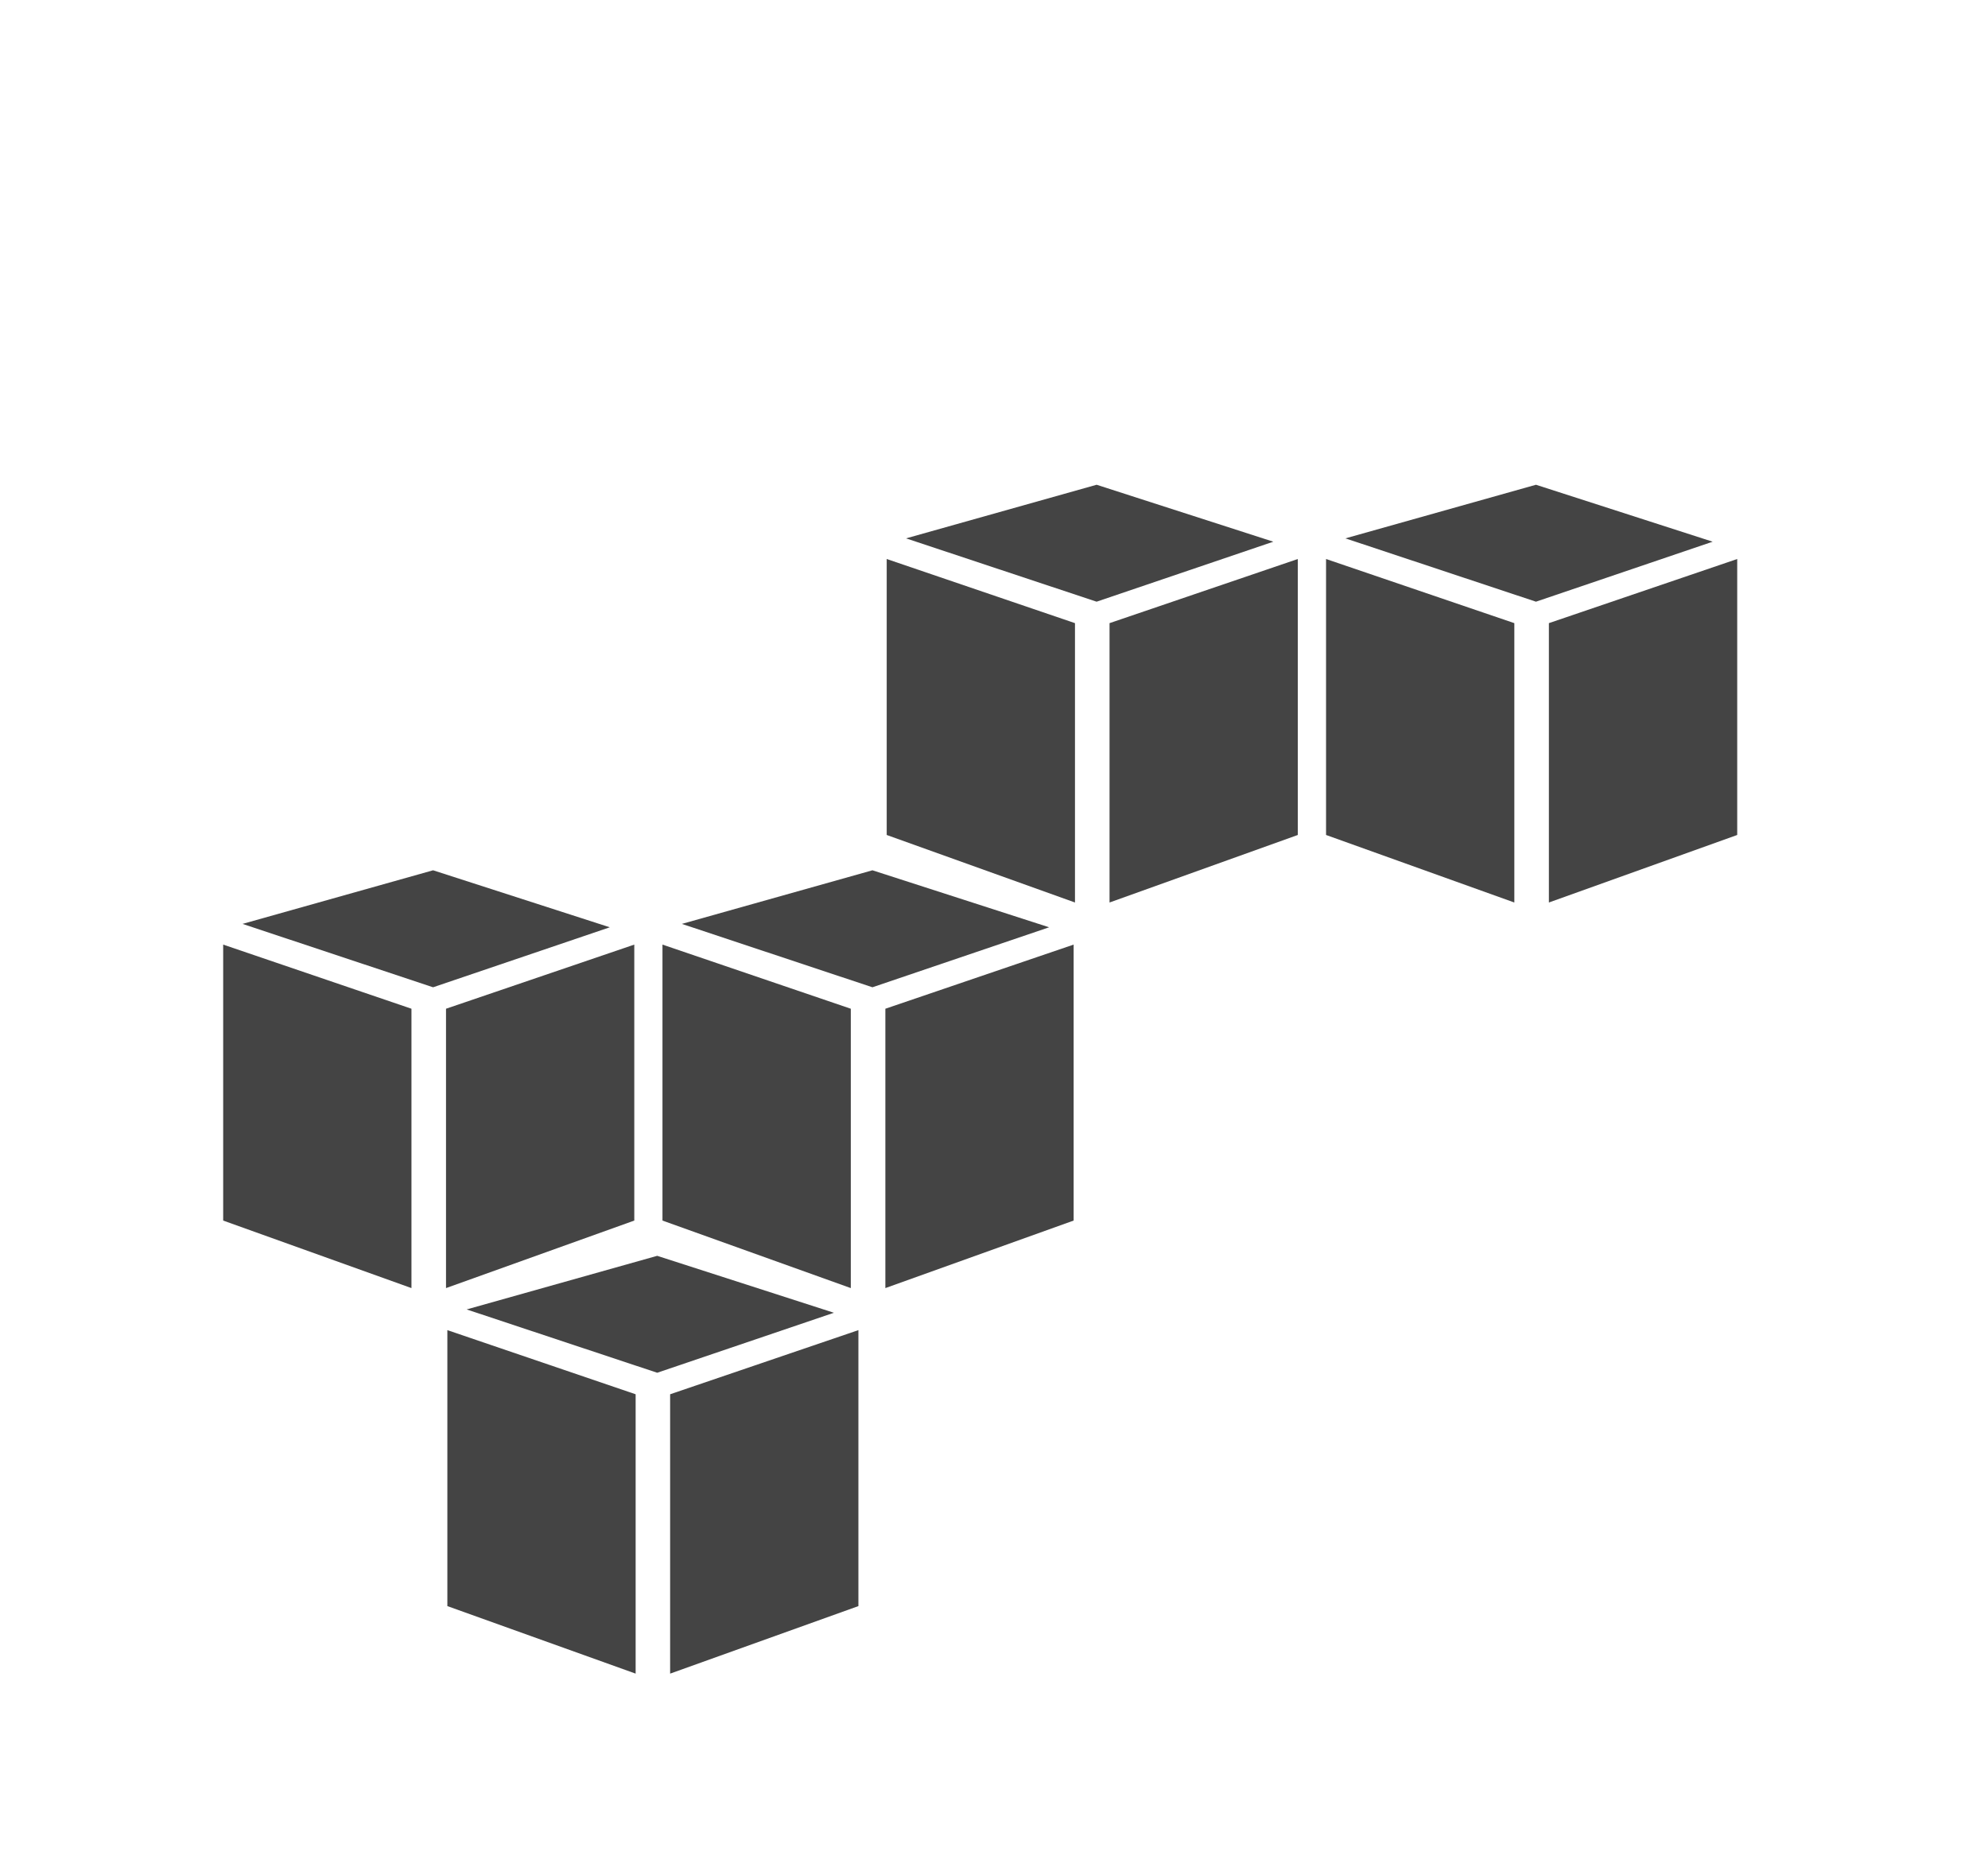
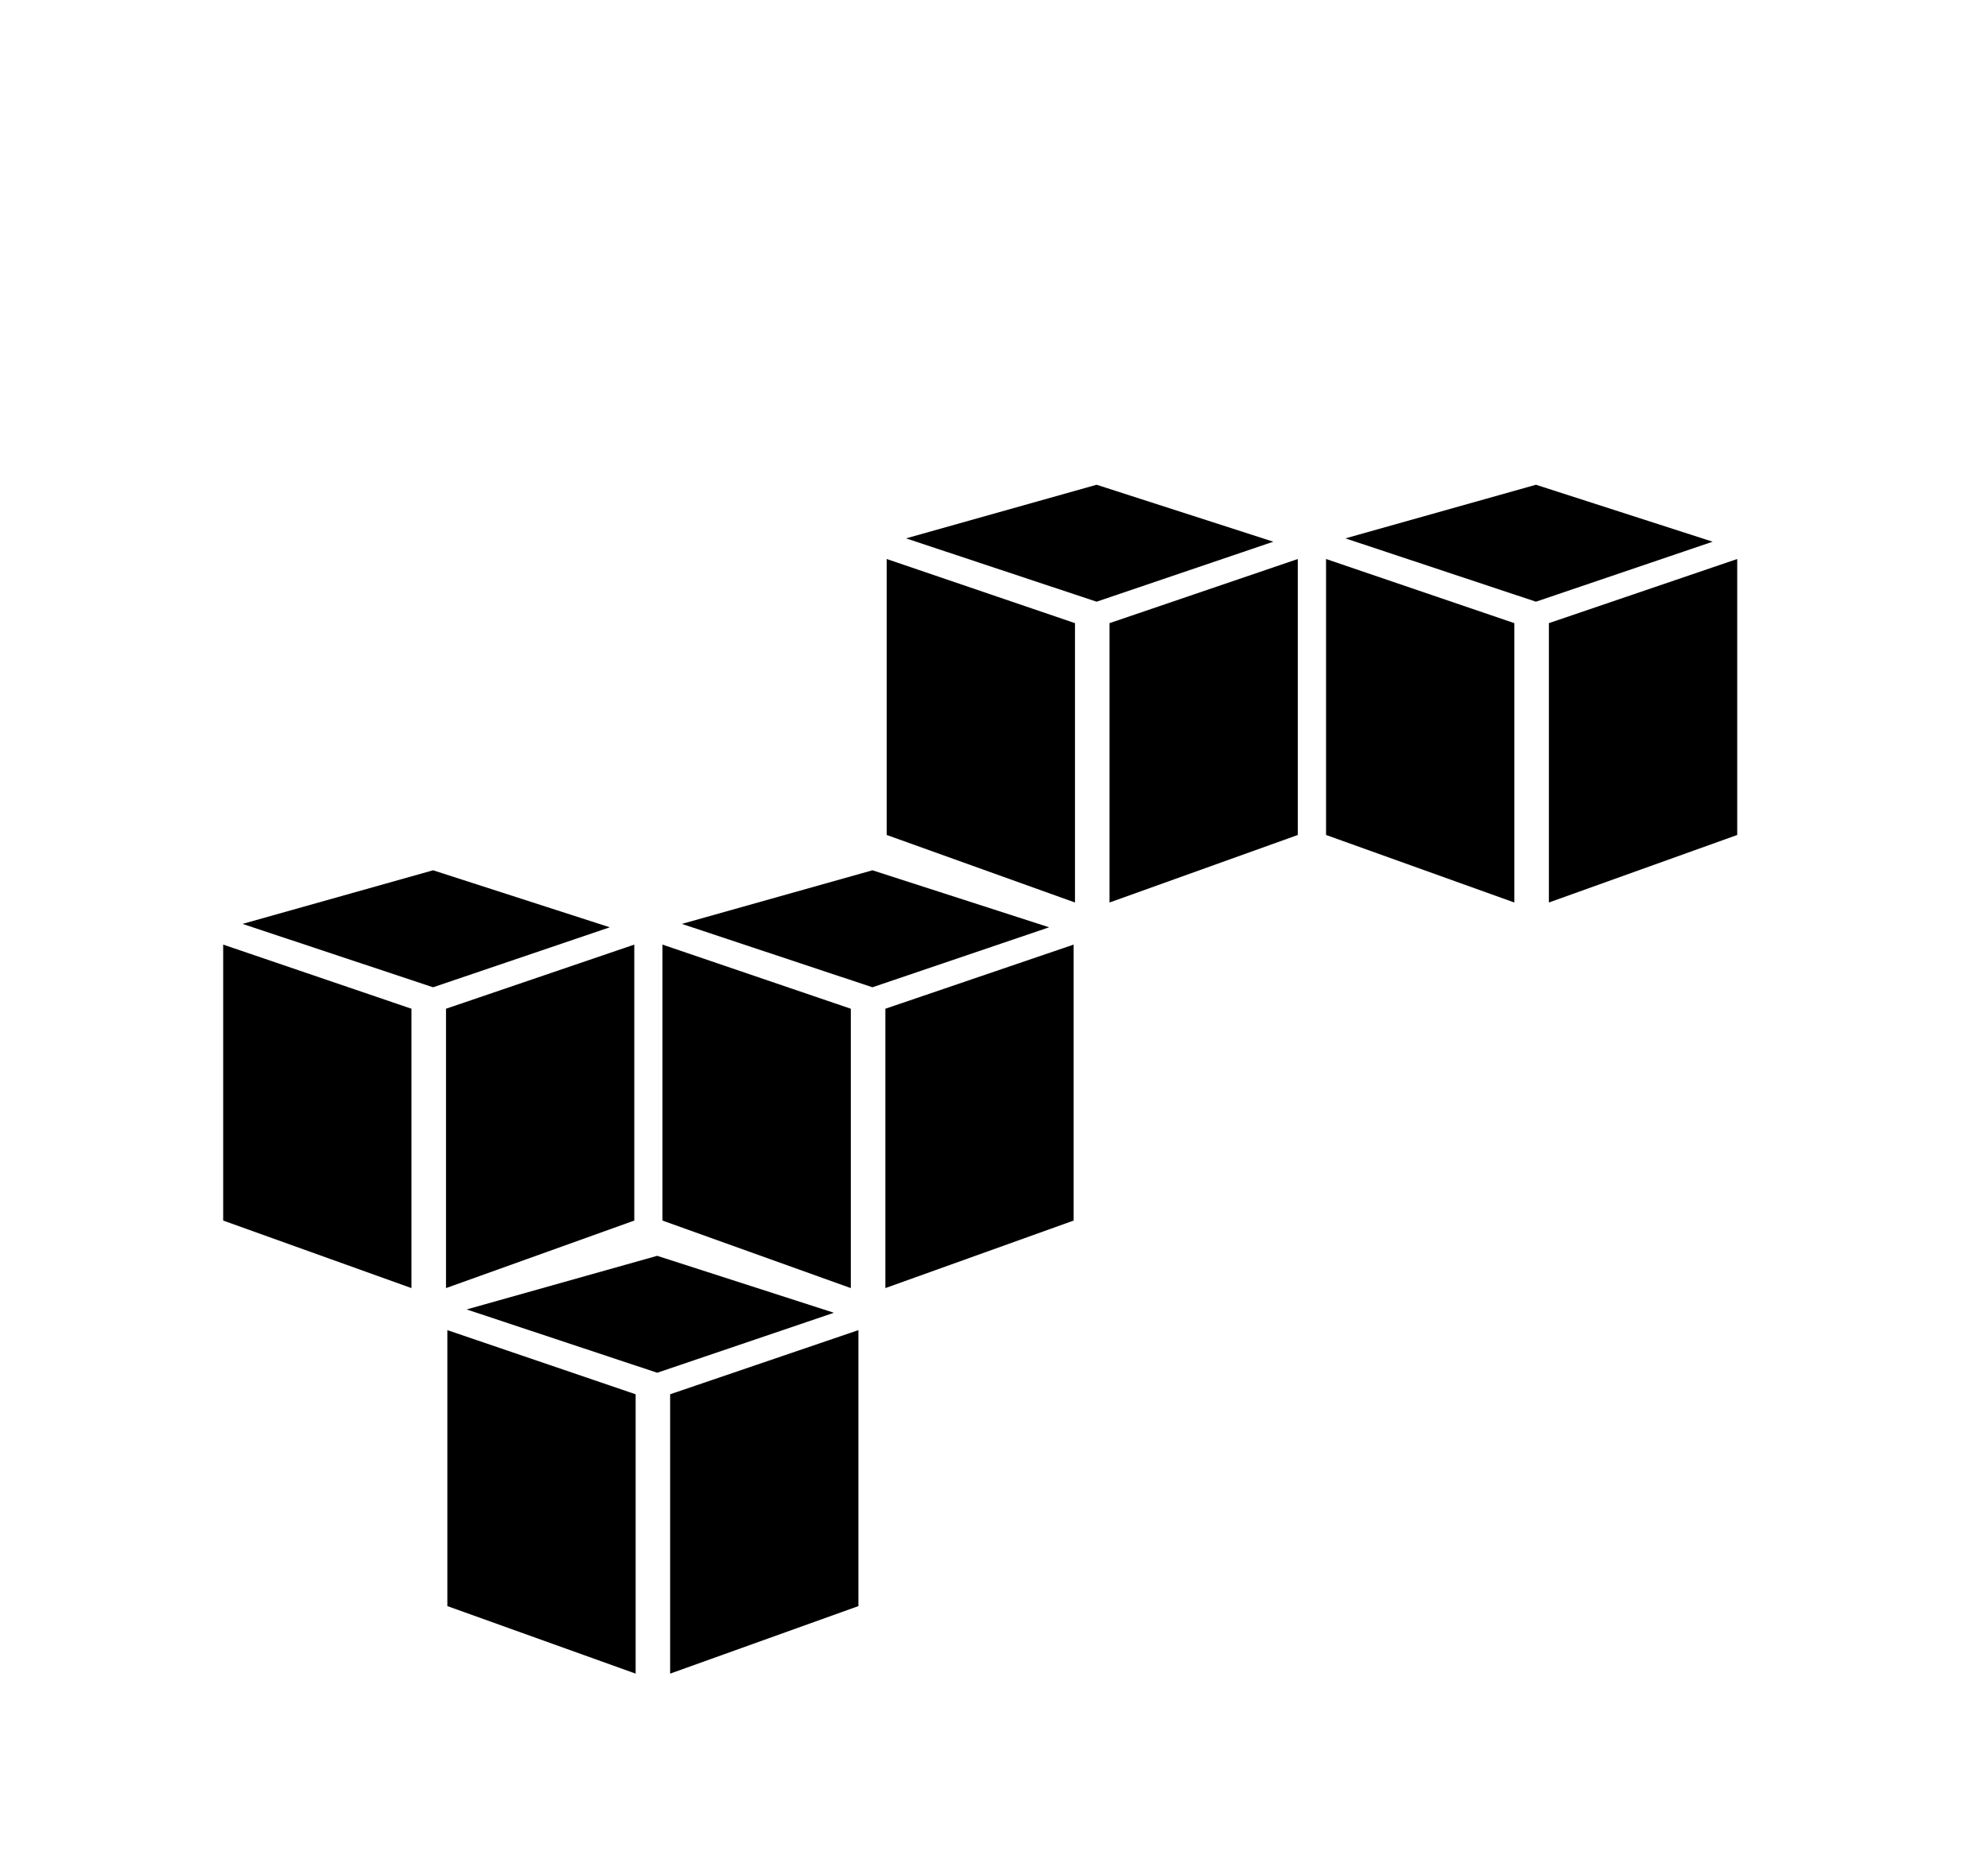
- <svg xmlns="http://www.w3.org/2000/svg" version="1.1" width="34" height="32" viewBox="0 0 34 32">
-   <path fill="#444444" d="M10.871 28.625l-3.22-1.155v-4.72l3.22 1.097z" />
-   <path fill="#444444" d="M11.461 28.625l3.22-1.155v-4.72l-3.22 1.097z" />
-   <path fill="#444444" d="M7.981 22.396l3.259-0.917 3.022 0.974-3.022 1.026z" />
-   <path fill="#444444" d="M7.037 22.031l-3.22-1.155v-4.72l3.22 1.097z" />
-   <path fill="#444444" d="M7.628 22.031l3.22-1.155v-4.72l-3.22 1.097z" />
-   <path fill="#444444" d="M4.148 15.802l3.259-0.917 3.022 0.975-3.022 1.026z" />
-   <path fill="#444444" d="M14.551 22.031l-3.221-1.155v-4.72l3.221 1.097z" />
-   <path fill="#444444" d="M15.142 22.031l3.22-1.155v-4.72l-3.22 1.097z" />
-   <path fill="#444444" d="M11.662 15.802l3.259-0.917 3.022 0.975-3.022 1.026z" />
-   <path fill="#444444" d="M18.385 15.436l-3.22-1.155v-4.72l3.22 1.097z" />
-   <path fill="#444444" d="M18.976 15.436l3.22-1.155v-4.72l-3.22 1.097z" />
-   <path fill="#444444" d="M15.496 9.208l3.259-0.917 3.022 0.974-3.022 1.026z" />
-   <path fill="#444444" d="M25.899 15.436l-3.22-1.155v-4.72l3.22 1.097z" />
-   <path fill="#444444" d="M26.49 15.436l3.221-1.155v-4.72l-3.221 1.097z" />
-   <path fill="#444444" d="M23.010 9.208l3.259-0.917 3.022 0.974-3.022 1.026z" />
+ <svg xmlns="http://www.w3.org/2000/svg" version="1.1" width="" height="" viewBox="0 0 34 32">
+   <path fill="" d="M10.871 28.625l-3.22-1.155v-4.72l3.22 1.097z" />
+   <path fill="" d="M11.461 28.625l3.22-1.155v-4.72l-3.22 1.097z" />
+   <path fill="" d="M7.981 22.396l3.259-0.917 3.022 0.974-3.022 1.026z" />
+   <path fill="" d="M7.037 22.031l-3.22-1.155v-4.72l3.22 1.097z" />
+   <path fill="" d="M7.628 22.031l3.22-1.155v-4.72l-3.22 1.097z" />
+   <path fill="" d="M4.148 15.802l3.259-0.917 3.022 0.975-3.022 1.026z" />
+   <path fill="" d="M14.551 22.031l-3.221-1.155v-4.72l3.221 1.097z" />
+   <path fill="" d="M15.142 22.031l3.22-1.155v-4.72l-3.22 1.097z" />
+   <path fill="" d="M11.662 15.802l3.259-0.917 3.022 0.975-3.022 1.026z" />
+   <path fill="" d="M18.385 15.436l-3.22-1.155v-4.72l3.22 1.097z" />
+   <path fill="" d="M18.976 15.436l3.22-1.155v-4.72l-3.22 1.097z" />
+   <path fill="" d="M15.496 9.208l3.259-0.917 3.022 0.974-3.022 1.026z" />
+   <path fill="" d="M25.899 15.436l-3.22-1.155v-4.72l3.22 1.097z" />
+   <path fill="" d="M26.49 15.436l3.221-1.155v-4.72l-3.221 1.097z" />
+   <path fill="" d="M23.010 9.208l3.259-0.917 3.022 0.974-3.022 1.026z" />
</svg>
